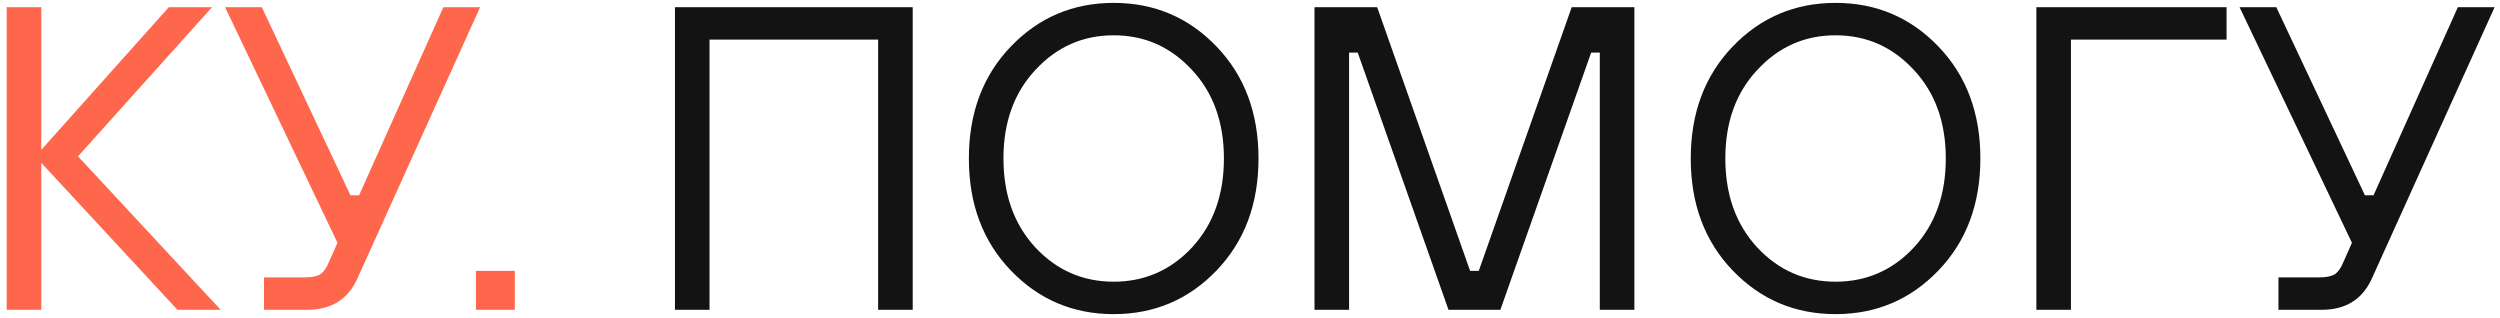
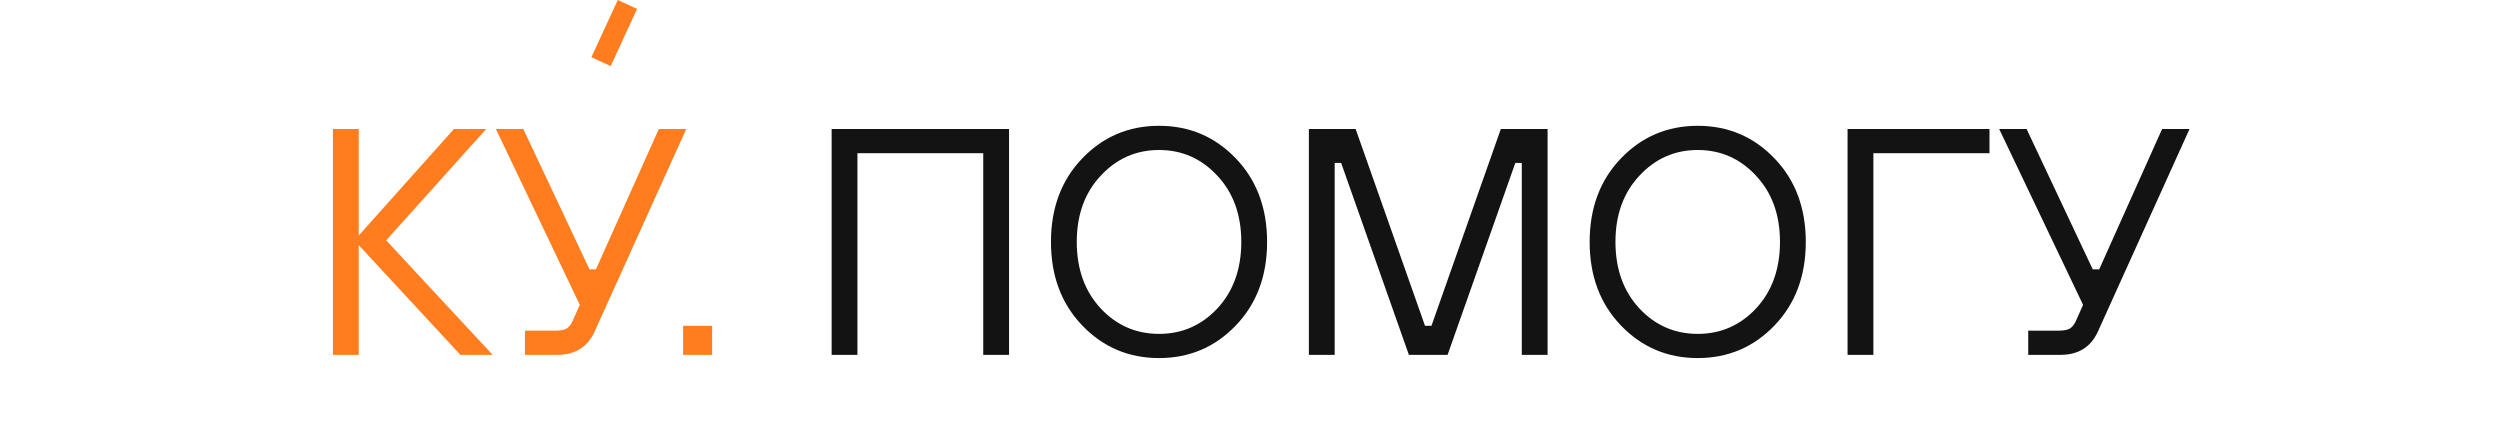
- <svg xmlns="http://www.w3.org/2000/svg" width="347" height="44" viewBox="0 0 347 44" fill="none">
-   <path d="M0.929 43V1H5.729V20.8L23.429 1H29.429L10.829 21.7L30.629 43H24.629L5.729 22.6V43H0.929ZM36.641 43V38.5H42.341C43.261 38.5 43.961 38.36 44.441 38.08C44.921 37.76 45.321 37.2 45.641 36.4L46.841 33.7L31.241 1H36.341L48.641 27.1H49.841L61.541 1H66.641L49.541 38.8C48.221 41.6 45.921 43 42.641 43H36.641ZM66.057 43V37.6H71.457V43H66.057Z" fill="#FF674D" />
-   <path d="M93.683 43V1H126.683V43H121.883V5.5H98.483V43H93.683ZM168.86 37.54C164.98 41.58 160.22 43.6 154.58 43.6C148.94 43.6 144.18 41.58 140.3 37.54C136.42 33.5 134.48 28.32 134.48 22C134.48 15.68 136.42 10.5 140.3 6.46C144.18 2.42 148.94 0.4 154.58 0.4C160.22 0.4 164.98 2.42 168.86 6.46C172.74 10.5 174.68 15.68 174.68 22C174.68 28.32 172.74 33.5 168.86 37.54ZM143.72 34.36C146.68 37.52 150.3 39.1 154.58 39.1C158.86 39.1 162.48 37.52 165.44 34.36C168.4 31.16 169.88 27.04 169.88 22C169.88 16.96 168.4 12.86 165.44 9.7C162.48 6.5 158.86 4.9 154.58 4.9C150.3 4.9 146.68 6.5 143.72 9.7C140.76 12.86 139.28 16.96 139.28 22C139.28 27.04 140.76 31.16 143.72 34.36ZM182.452 43V1H191.152L204.052 37.6H205.252L218.152 1H226.852V43H222.052V7.3H220.852L208.252 43H201.052L188.452 7.3H187.252V43H182.452ZM269.056 37.54C265.176 41.58 260.416 43.6 254.776 43.6C249.136 43.6 244.376 41.58 240.496 37.54C236.616 33.5 234.676 28.32 234.676 22C234.676 15.68 236.616 10.5 240.496 6.46C244.376 2.42 249.136 0.4 254.776 0.4C260.416 0.4 265.176 2.42 269.056 6.46C272.936 10.5 274.876 15.68 274.876 22C274.876 28.32 272.936 33.5 269.056 37.54ZM243.916 34.36C246.876 37.52 250.496 39.1 254.776 39.1C259.056 39.1 262.676 37.52 265.636 34.36C268.596 31.16 270.076 27.04 270.076 22C270.076 16.96 268.596 12.86 265.636 9.7C262.676 6.5 259.056 4.9 254.776 4.9C250.496 4.9 246.876 6.5 243.916 9.7C240.956 12.86 239.476 16.96 239.476 22C239.476 27.04 240.956 31.16 243.916 34.36ZM282.648 43V1H309.048V5.5H287.448V43H282.648ZM316.25 43V38.5H321.95C322.87 38.5 323.57 38.36 324.05 38.08C324.53 37.76 324.93 37.2 325.25 36.4L326.45 33.7L310.85 1H315.95L328.25 27.1H329.45L341.15 1H346.25L329.15 38.8C327.83 41.6 325.53 43 322.25 43H316.25Z" fill="#131313" />
+ <svg xmlns="http://www.w3.org/2000/svg" width="465" height="80" viewBox="0 0 465 80" fill="none">
+   <path d="M61.929 66V24H66.729V43.8L84.429 24H90.429L71.829 44.7L91.629 66H85.629L66.729 45.6V66H61.929ZM97.641 66V61.5H103.341C104.261 61.5 104.961 61.36 105.441 61.08C105.921 60.76 106.321 60.2 106.641 59.4L107.841 56.7L92.241 24H97.341L109.641 50.1H110.841L122.541 24H127.641L110.541 61.8C109.221 64.6 106.921 66 103.641 66H97.641ZM127.057 66V60.6H132.457V66H127.057Z" fill="#FF7D1F" />
+   <path d="M154.683 66V24H187.683V66H182.883V28.5H159.483V66H154.683ZM229.86 60.54C225.98 64.58 221.22 66.6 215.58 66.6C209.94 66.6 205.18 64.58 201.3 60.54C197.42 56.5 195.48 51.32 195.48 45C195.48 38.68 197.42 33.5 201.3 29.46C205.18 25.42 209.94 23.4 215.58 23.4C221.22 23.4 225.98 25.42 229.86 29.46C233.74 33.5 235.68 38.68 235.68 45C235.68 51.32 233.74 56.5 229.86 60.54ZM204.72 57.36C207.68 60.52 211.3 62.1 215.58 62.1C219.86 62.1 223.48 60.52 226.44 57.36C229.4 54.16 230.88 50.04 230.88 45C230.88 39.96 229.4 35.86 226.44 32.7C223.48 29.5 219.86 27.9 215.58 27.9C211.3 27.9 207.68 29.5 204.72 32.7C201.76 35.86 200.28 39.96 200.28 45C200.28 50.04 201.76 54.16 204.72 57.36ZM243.452 66V24H252.152L265.052 60.6H266.252L279.152 24H287.852V66H283.052V30.3H281.852L269.252 66H262.052L249.452 30.3H248.252V66H243.452ZM330.056 60.54C326.176 64.58 321.416 66.6 315.776 66.6C310.136 66.6 305.376 64.58 301.496 60.54C297.616 56.5 295.676 51.32 295.676 45C295.676 38.68 297.616 33.5 301.496 29.46C305.376 25.42 310.136 23.4 315.776 23.4C321.416 23.4 326.176 25.42 330.056 29.46C333.936 33.5 335.876 38.68 335.876 45C335.876 51.32 333.936 56.5 330.056 60.54ZM304.916 57.36C307.876 60.52 311.496 62.1 315.776 62.1C320.056 62.1 323.676 60.52 326.636 57.36C329.596 54.16 331.076 50.04 331.076 45C331.076 39.96 329.596 35.86 326.636 32.7C323.676 29.5 320.056 27.9 315.776 27.9C311.496 27.9 307.876 29.5 304.916 32.7C301.956 35.86 300.476 39.96 300.476 45C300.476 50.04 301.956 54.16 304.916 57.36ZM343.648 66V24H370.048V28.5H348.448V66H343.648ZM377.25 66V61.5H382.95C383.87 61.5 384.57 61.36 385.05 61.08C385.53 60.76 385.93 60.2 386.25 59.4L387.45 56.7L371.85 24H376.95L389.25 50.1H390.45L402.15 24H407.25L390.15 61.8C388.83 64.6 386.53 66 383.25 66H377.25Z" fill="#131313" />
+   <rect x="114.906" width="3.951" height="11.713" transform="rotate(24.7525 114.906 0)" fill="#FF7D1F" />
</svg>
